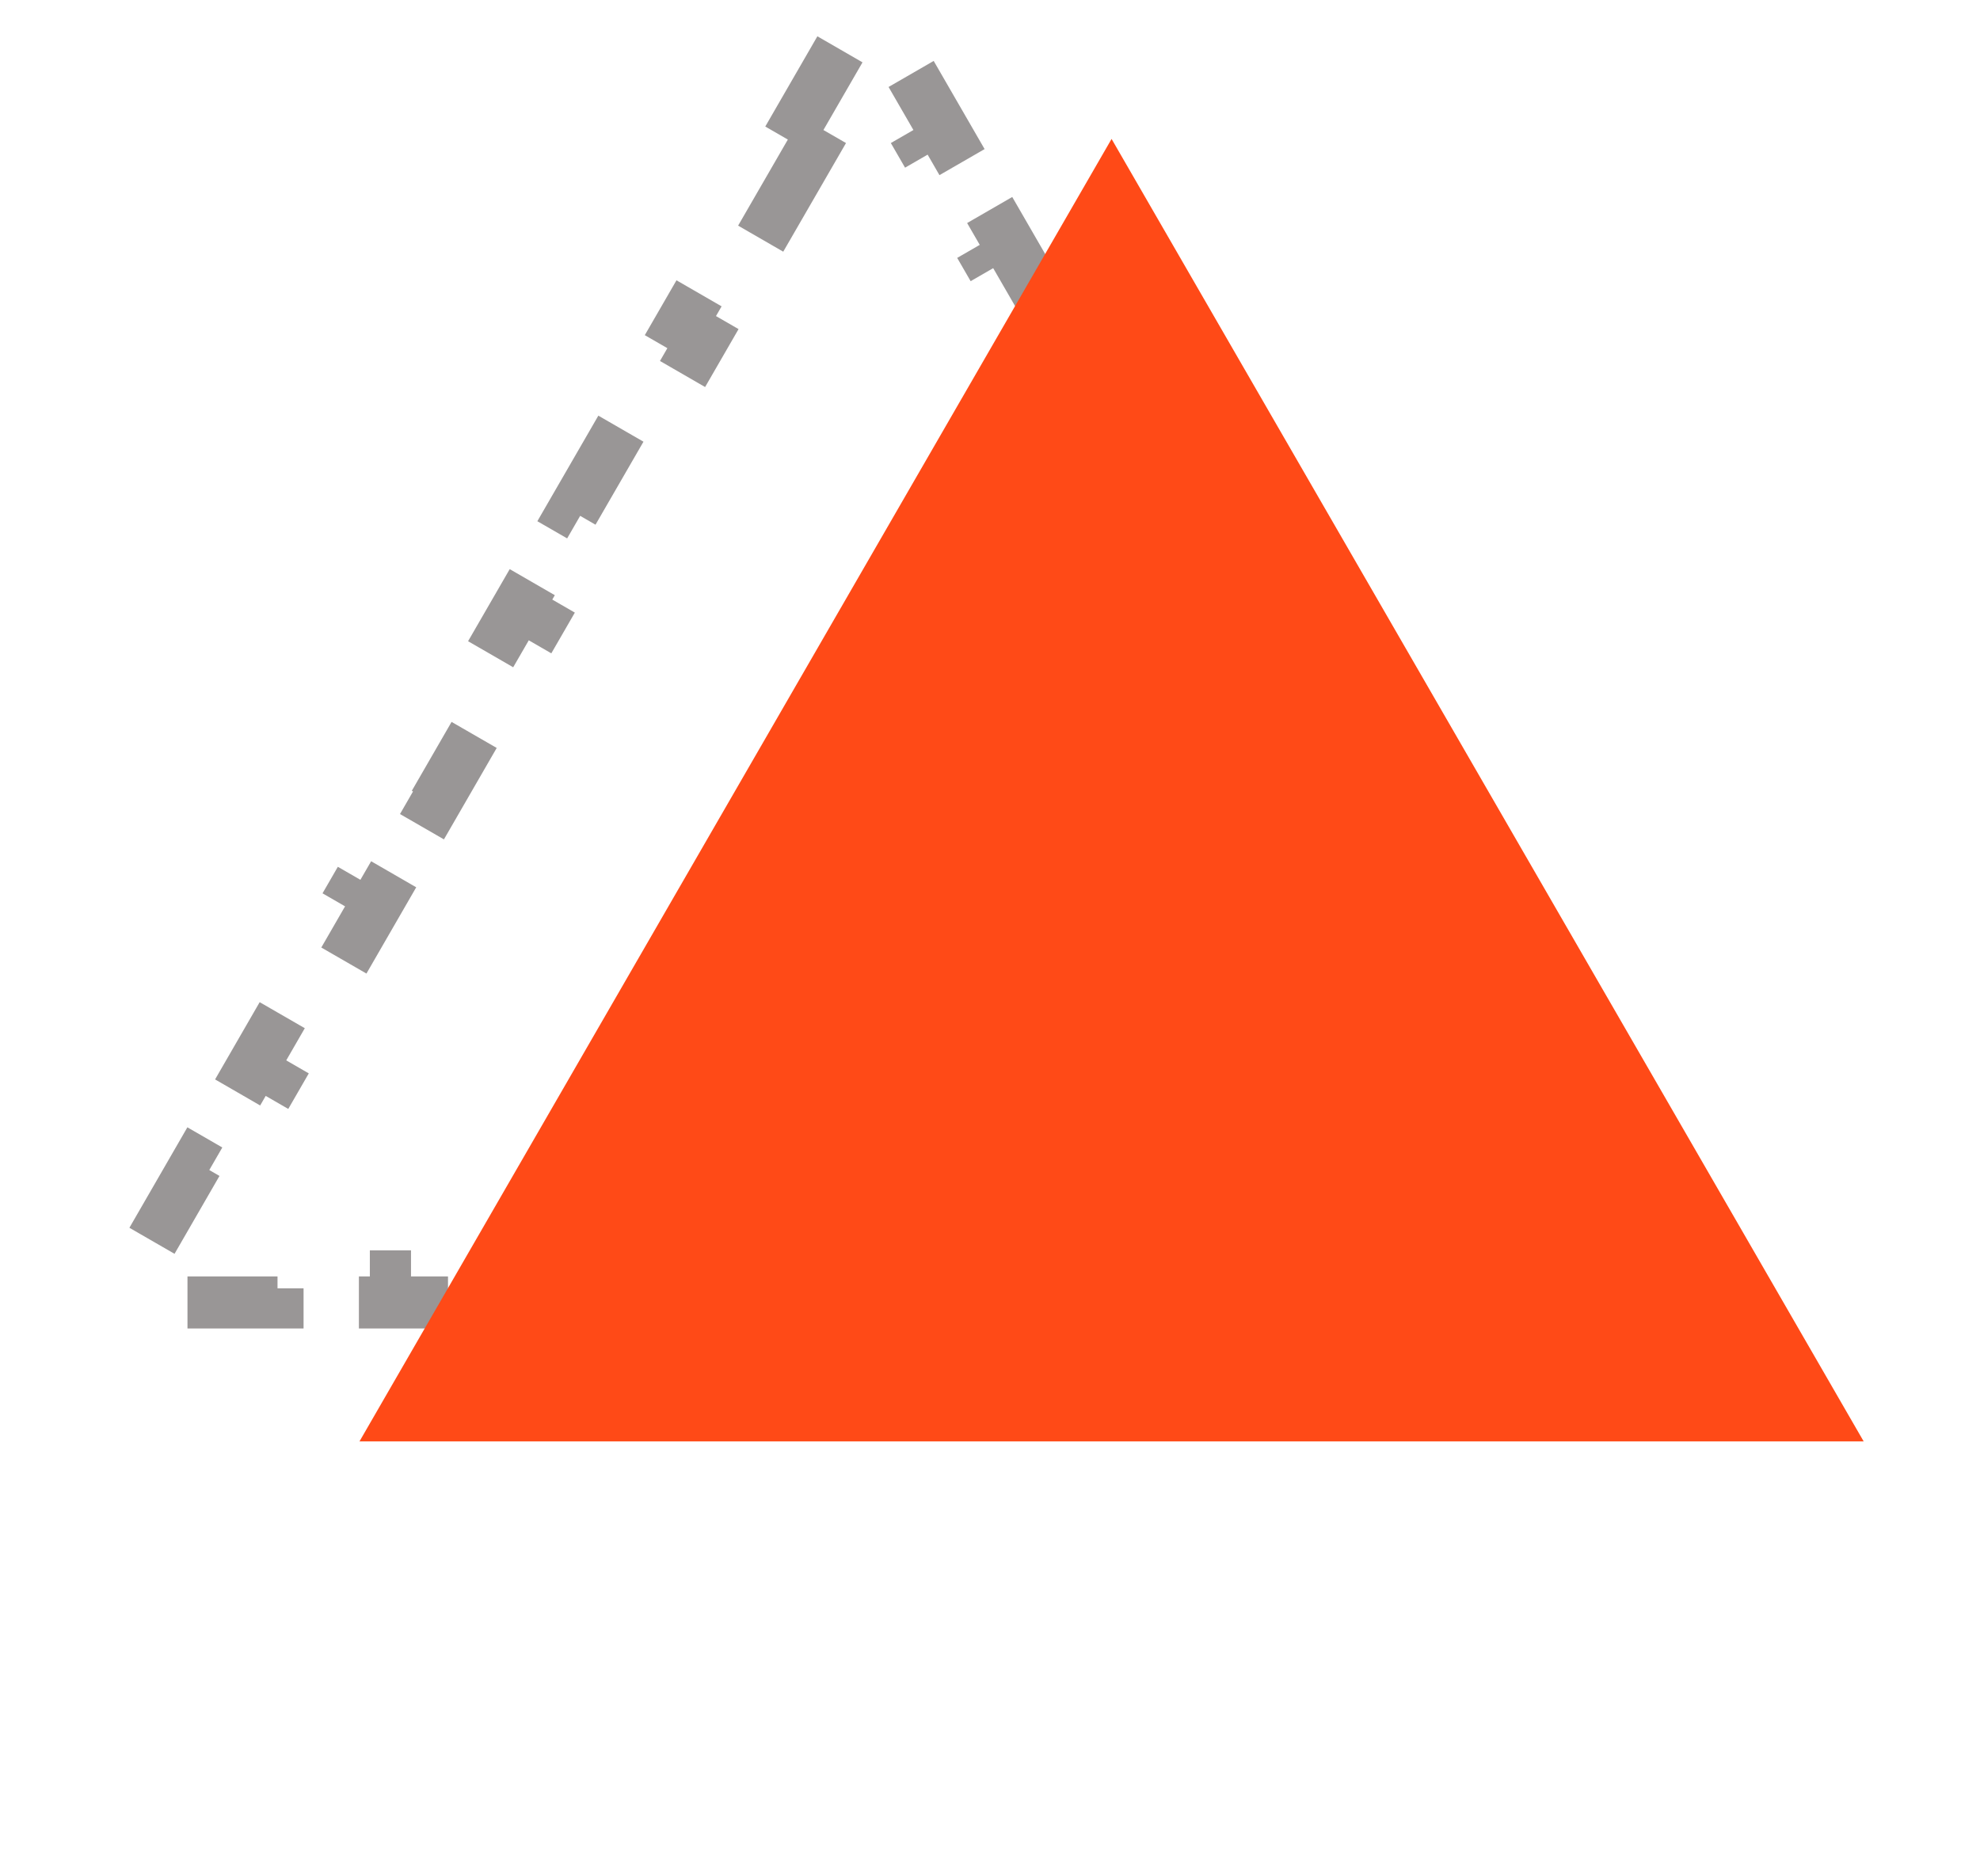
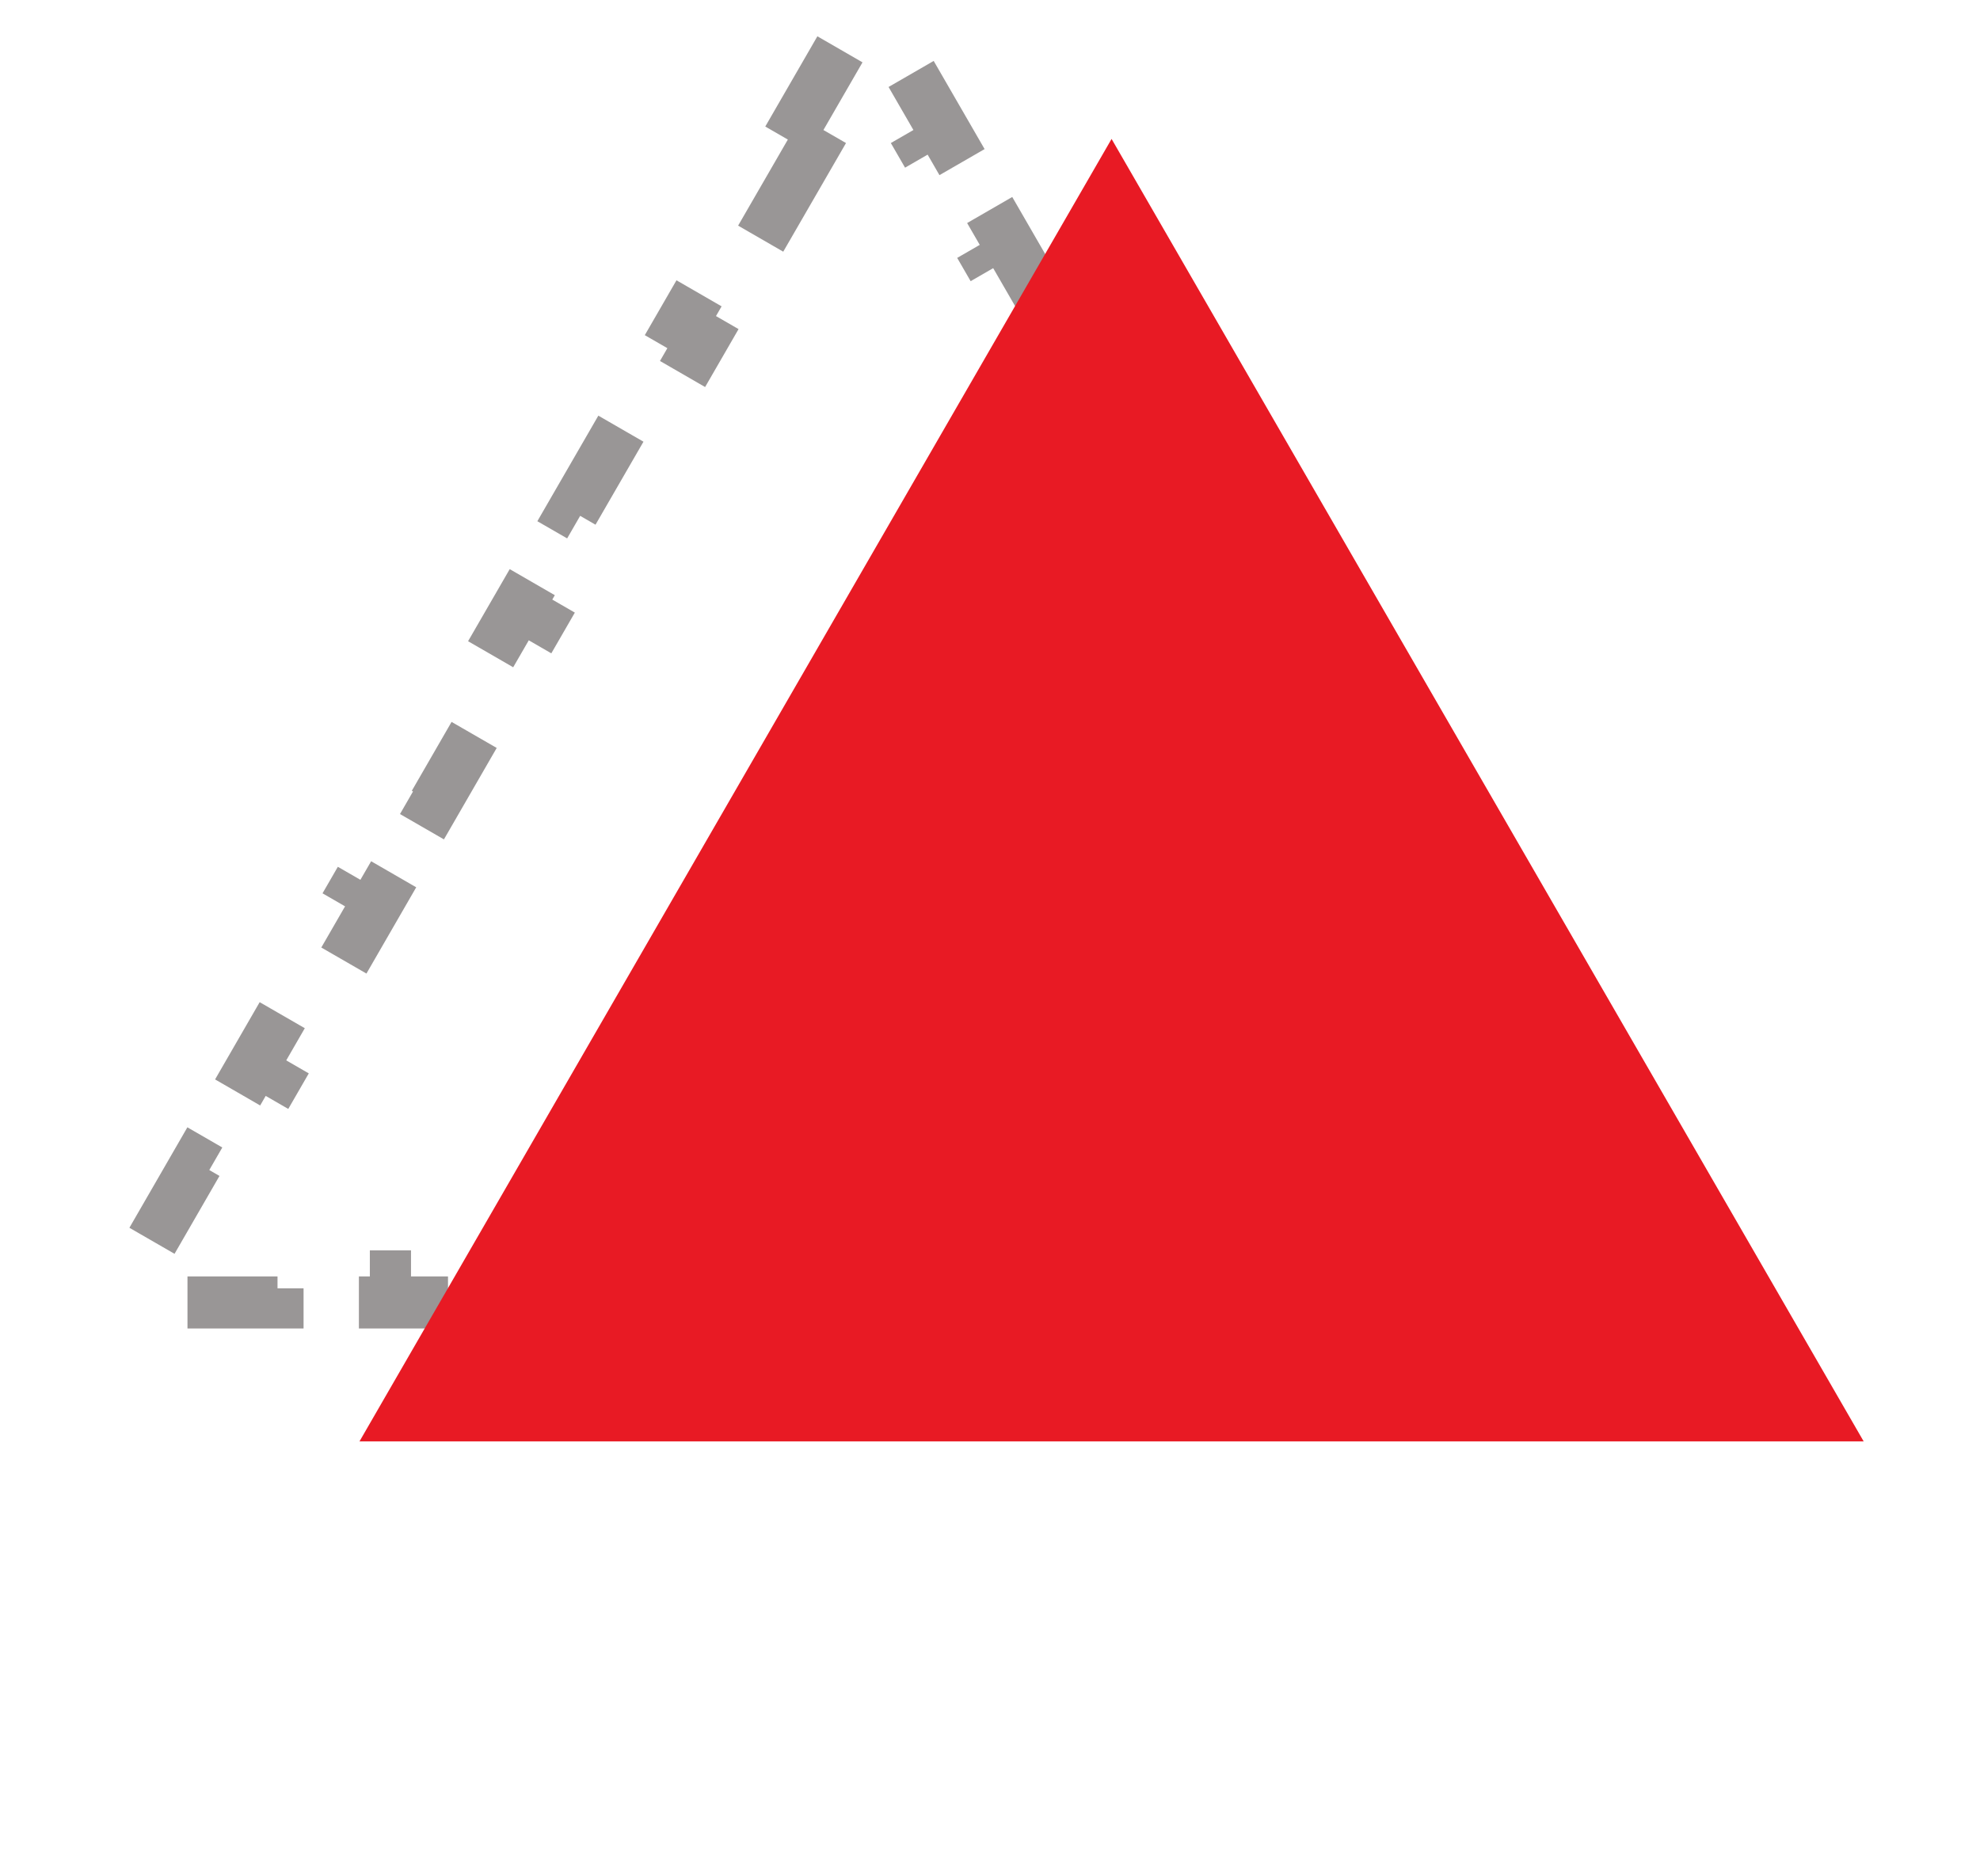
<svg xmlns="http://www.w3.org/2000/svg" width="57" height="54" viewBox="0 0 57 54" fill="none">
  <path d="M22.68 4.018L24.227 1.339L24.876 1.714L25 1.5L25.124 1.714L25.773 1.339L27.32 4.018L26.67 4.393L28.217 7.071L28.866 6.696L30.413 9.375L29.763 9.75L31.31 12.429L31.959 12.054L33.506 14.732L32.856 15.107L34.403 17.786L35.052 17.411L36.599 20.089L35.949 20.464L37.495 23.143L38.145 22.768L39.691 25.446L39.042 25.821L40.589 28.5L41.238 28.125L42.785 30.804L42.135 31.179L43.681 33.857L44.331 33.482L45.877 36.161L45.228 36.536L45.352 36.75H45.104V37.5H42.011V36.75H38.918V37.5H35.825V36.75H32.732V37.5H29.639V36.75H26.547V37.5H23.453V36.75H20.361V37.5H17.268V36.75H14.175V37.5H11.082V36.75H7.989V37.5H4.896V36.75H4.648L4.772 36.536L4.123 36.161L5.669 33.482L6.319 33.857L7.865 31.179L7.216 30.804L8.762 28.125L9.412 28.5L10.958 25.821L10.309 25.446L11.855 22.768L12.505 23.143L14.051 20.464L13.401 20.089L14.948 17.411L15.597 17.786L17.144 15.107L16.494 14.732L18.041 12.054L18.69 12.429L20.237 9.75L19.587 9.375L21.134 6.696L21.783 7.071L23.33 4.393L22.68 4.018Z" stroke="#999696" stroke-width="1.5" stroke-dasharray="3 3" />
-   <path d="M32 4L53.651 41.5H10.349L32 4Z" fill="#FF4A17" />
+   <path d="M32 4L53.651 41.5H10.349L32 4Z" fill="#E81A24" />
</svg>
